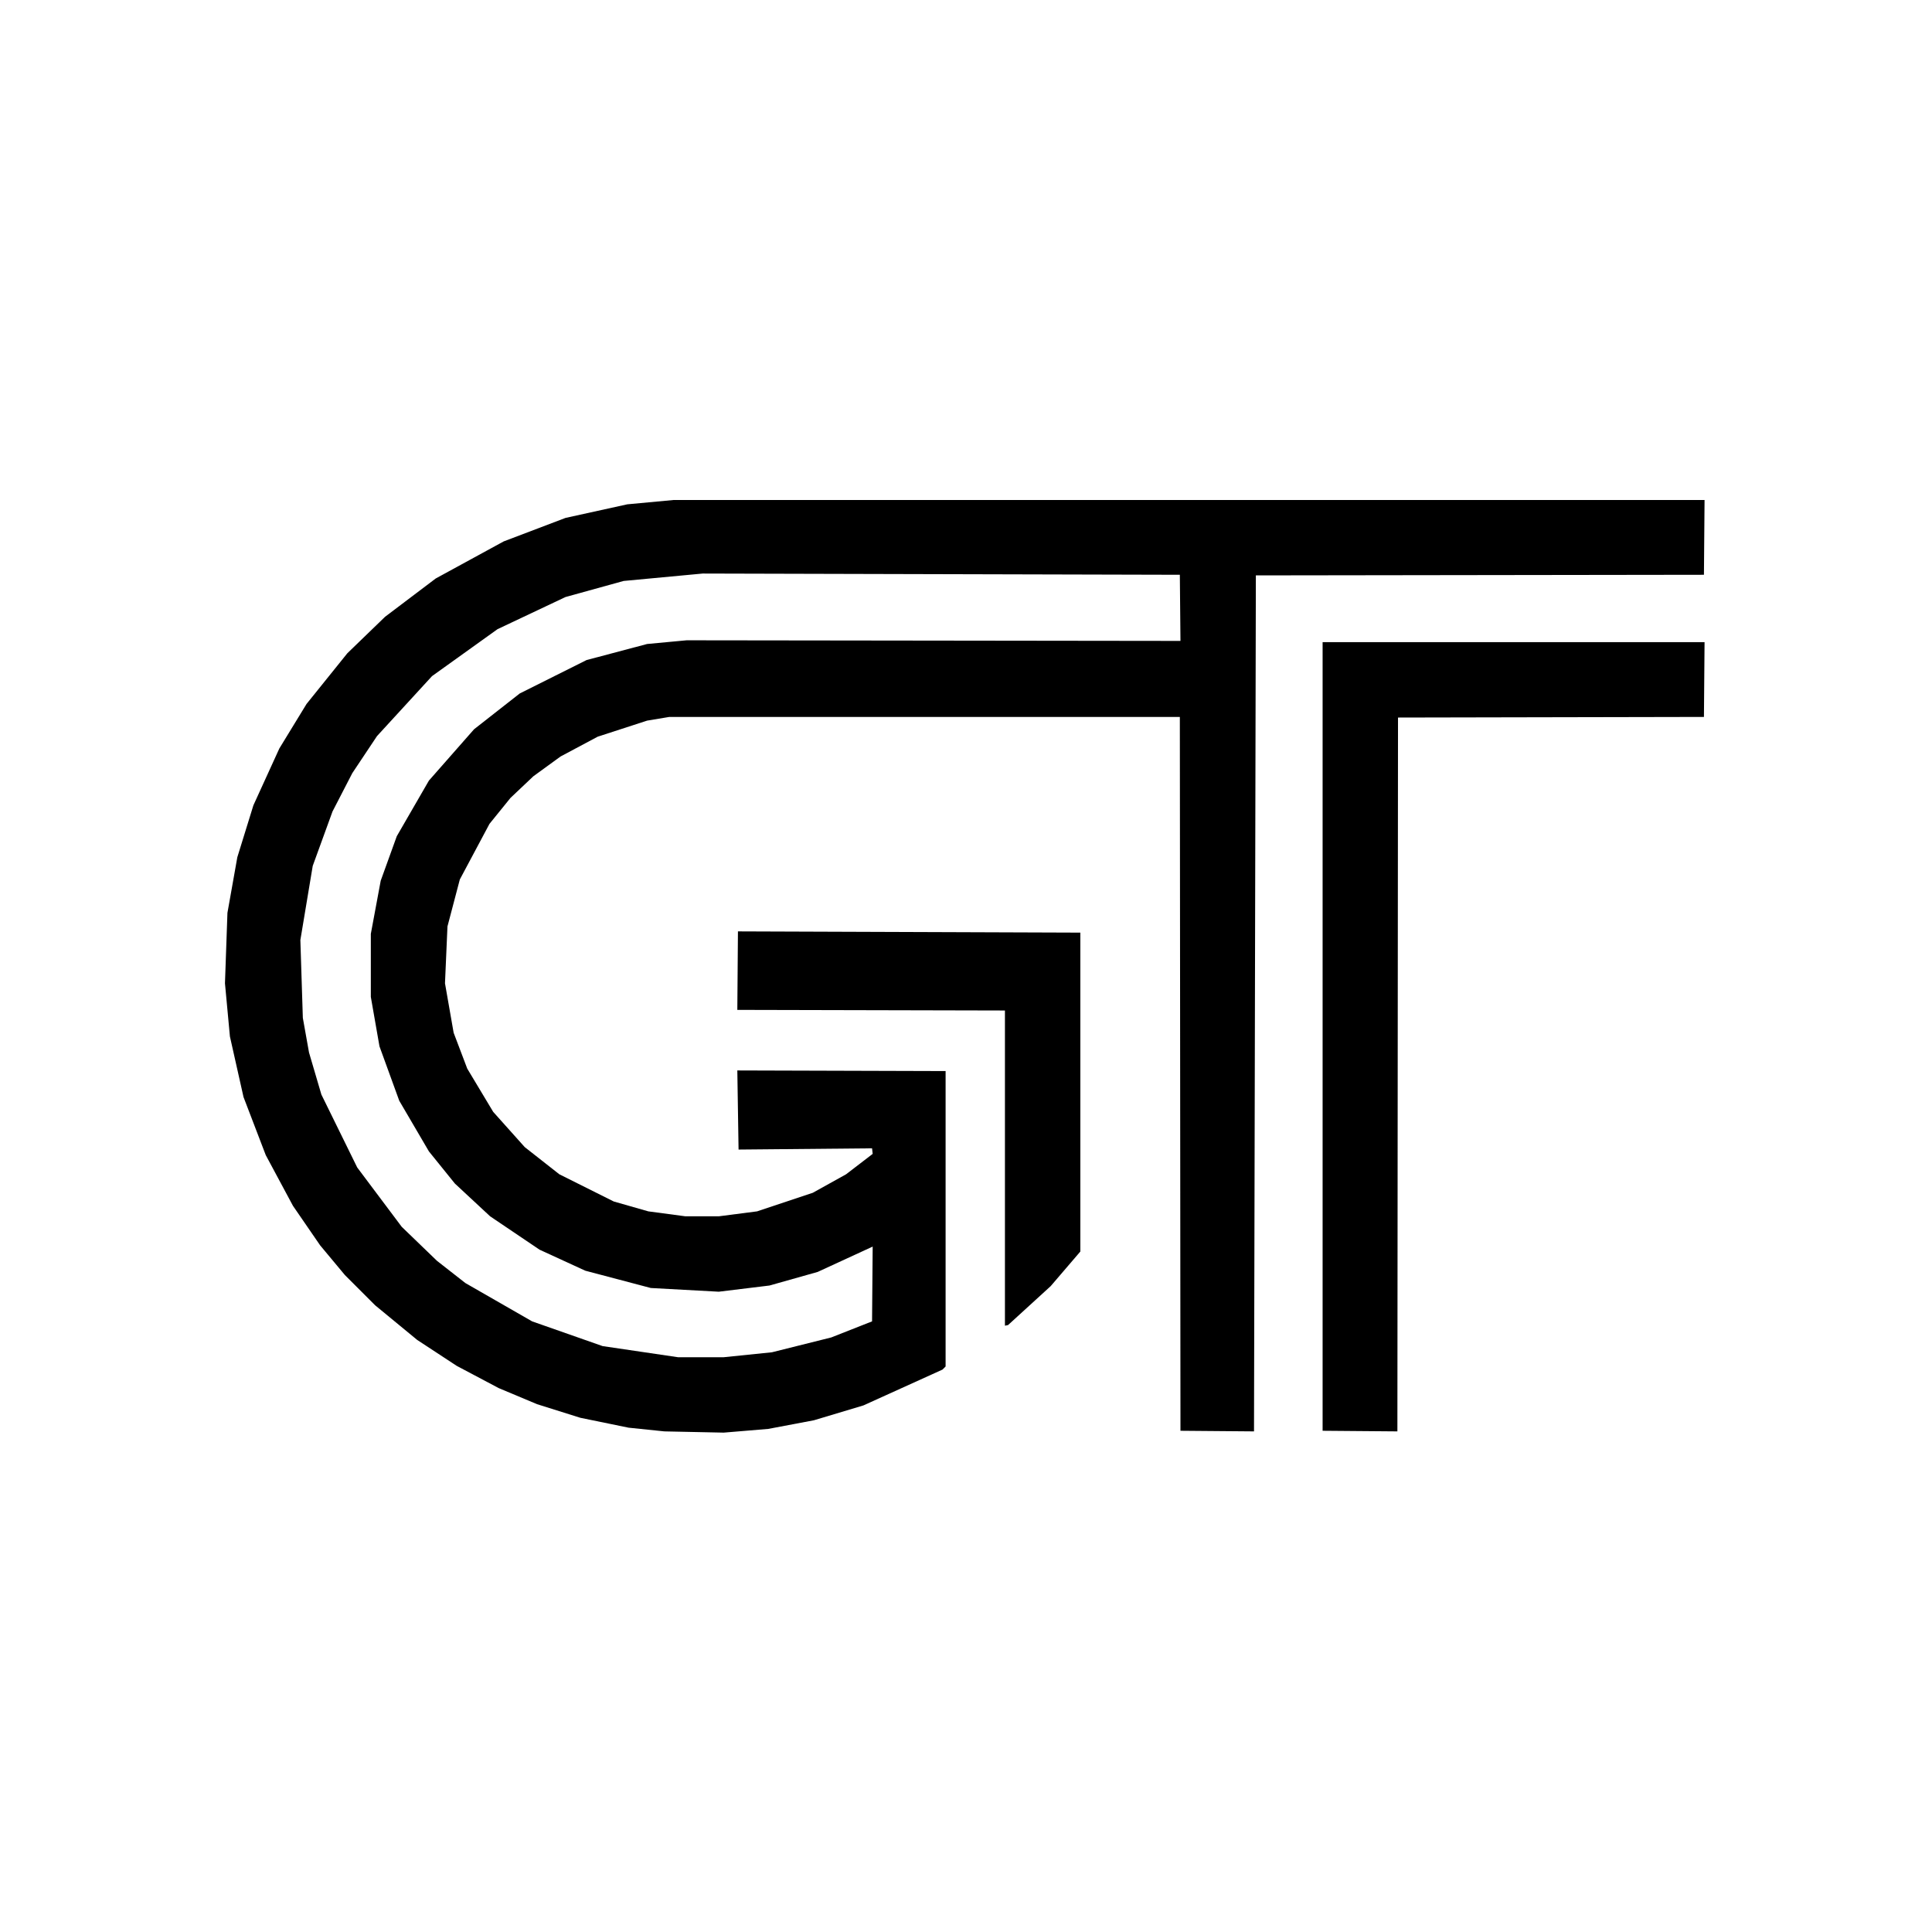
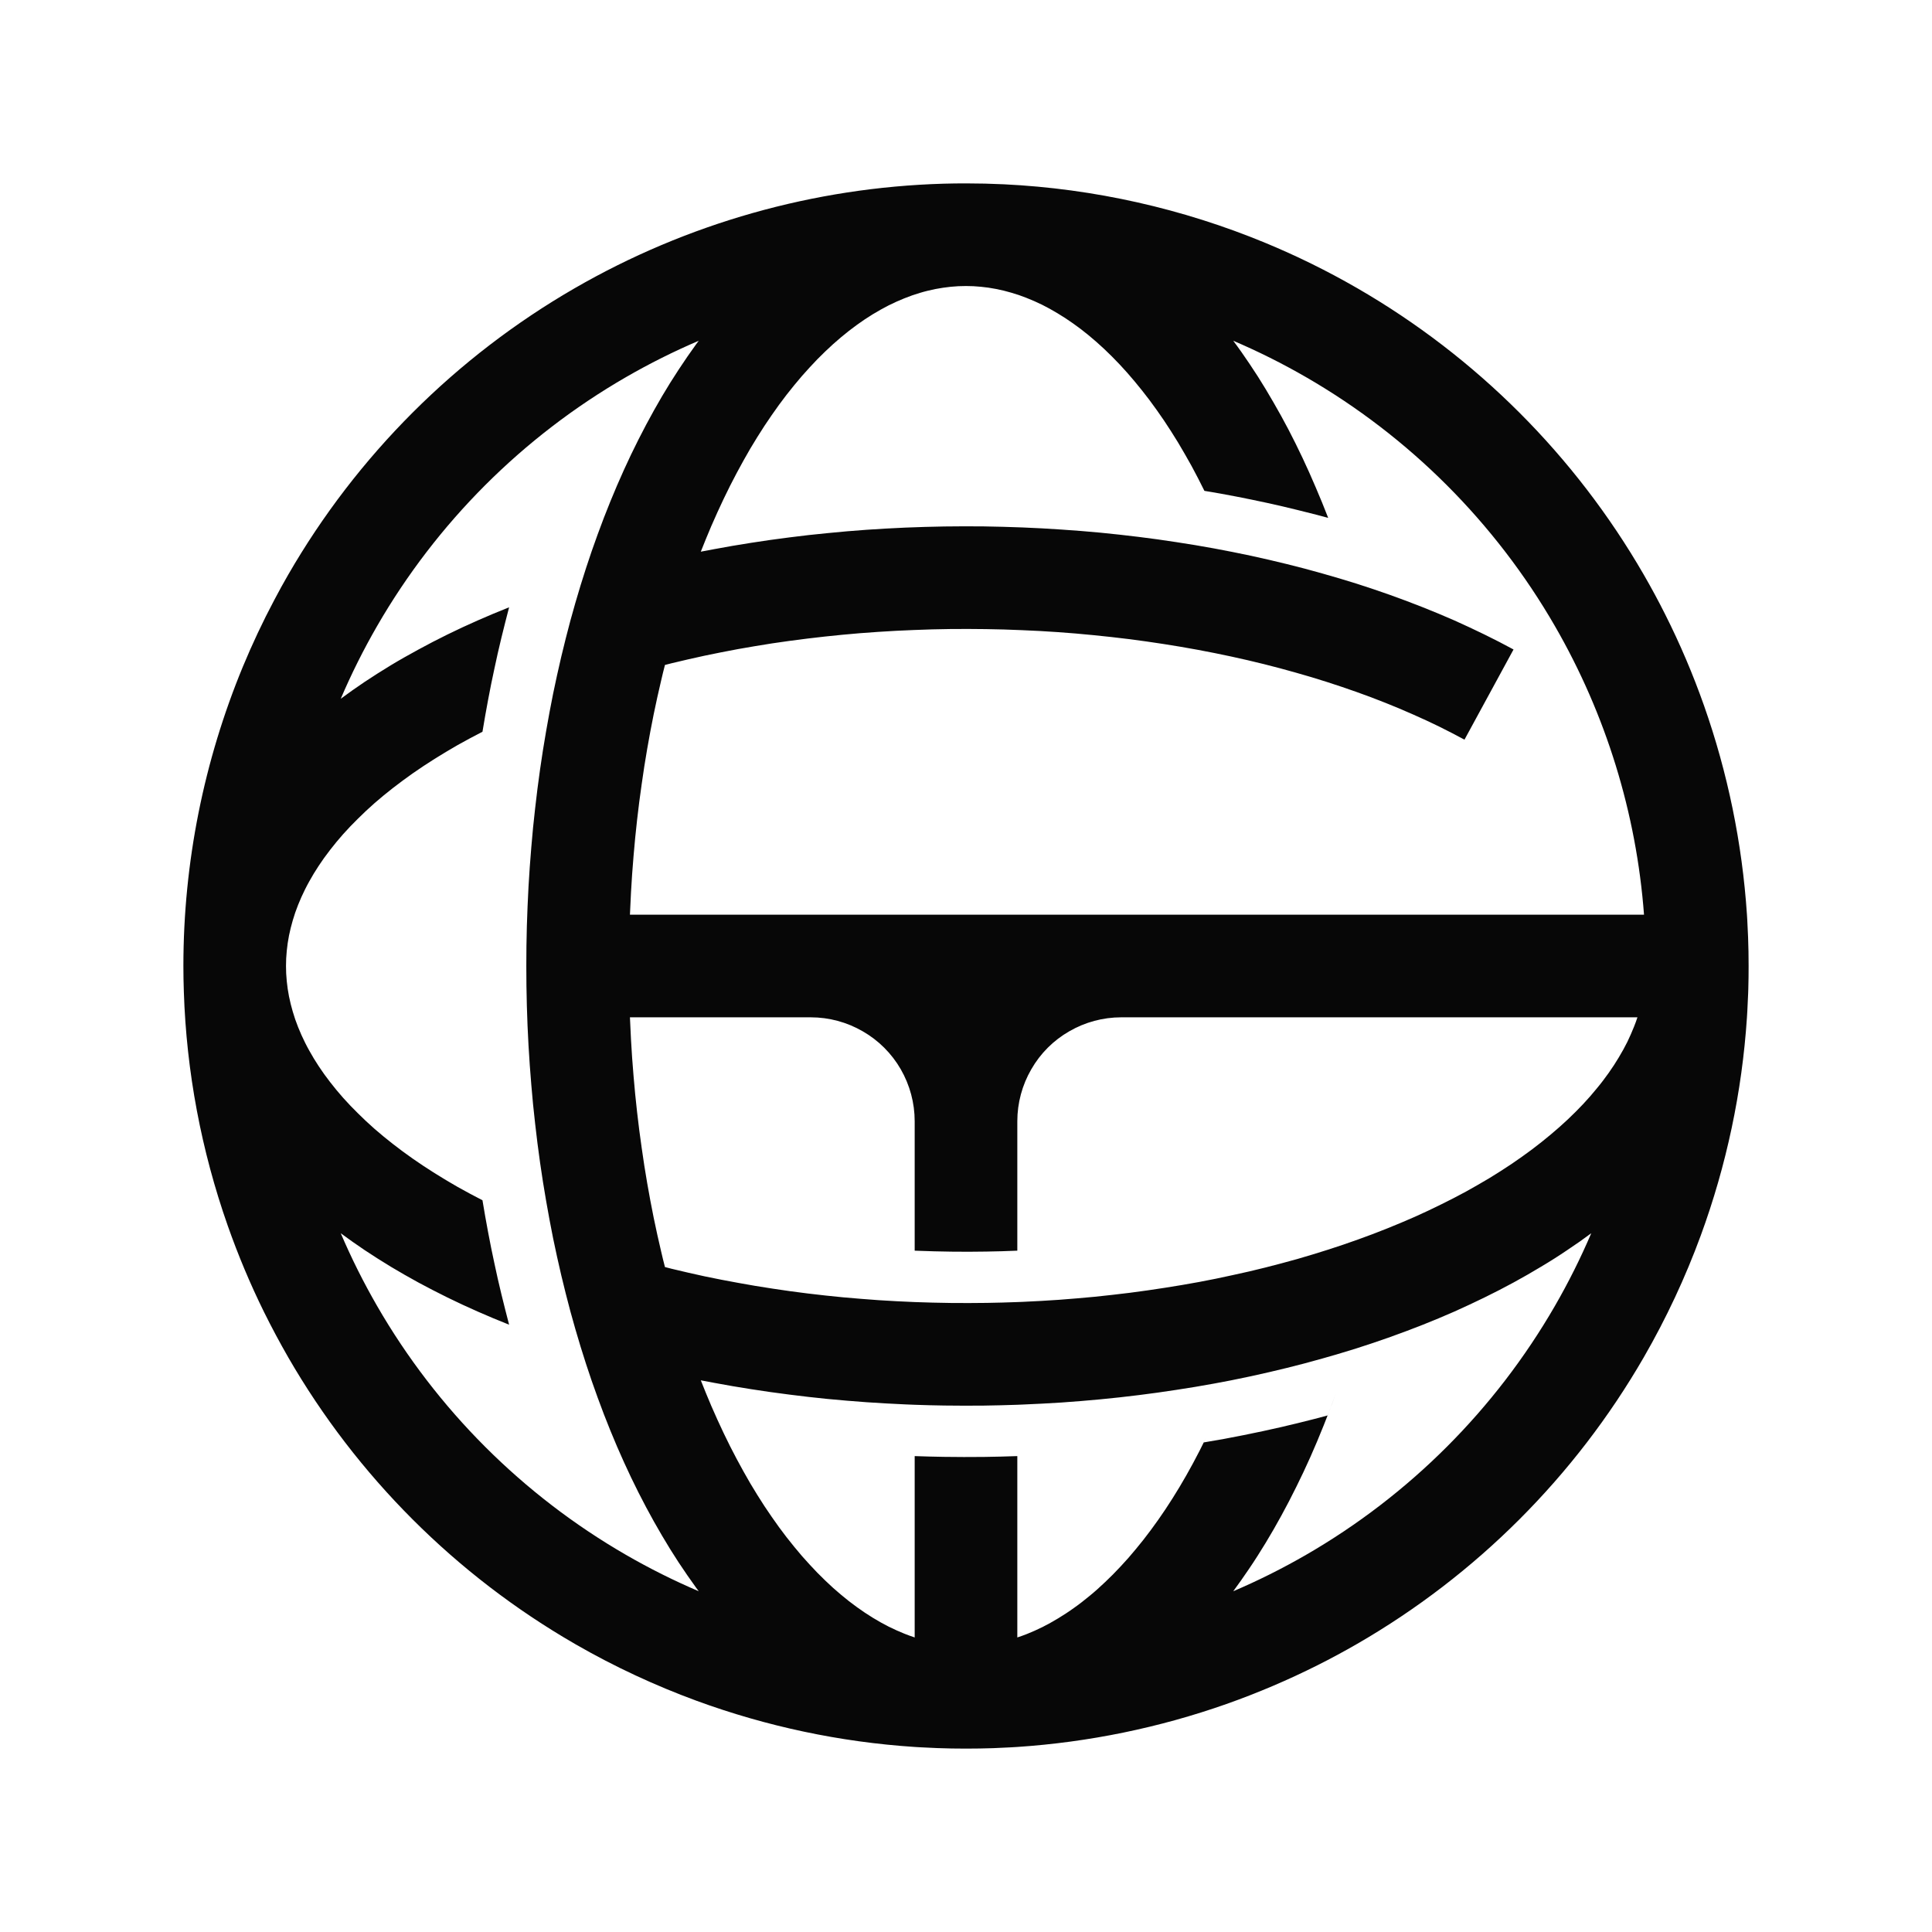
- <svg xmlns="http://www.w3.org/2000/svg" width="500" height="500" viewBox="0 0 375 375">
-   <path fill="#000" fill-rule="evenodd" transform="matrix(0.239923 0 0 0.239923 43.666 43.666)" d="M363 222.5L1197 222.5L1196.5 283L834 283.5L832.5 976L773 975.5L772.5 398L359.5 398L341.5 401L301.5 414L271.5 430L249.5 446L231 463.5L214 484.5L190 529.5L180 567.5L178 613.5L185 653.5L196 682.5L217 717.5L242.5 746L270.5 768L314.5 790L342.5 798L372.5 802L399.5 802L430.5 798L475.5 783L502.5 768L524 751.5L523.5 747L415.5 748L414.5 684L583 684.5L583 923.5L580.5 926L516.5 955L476.5 967L439.5 974L403.5 977L355.5 976L326.5 973L287.5 965L252.5 954L221.5 941L187.5 923L155.5 902L121.5 874L97 849.5L77 825.5L55 793.5L33 752.5L15 705.5L4 656.5L0 613.5L2 556.5L10 511.5L23 469.5L44 423.5L66 387.5L99 346.5L129.5 317L170.5 286L225.5 256L275.5 237L325.5 226L363 222.5Z M386.5 282L322.5 288L275.5 301L220.5 327L167.5 365L123 413.5L103 443.5L87 474.5L71 518.5L61 578.5L63 641.5L68 669.5L78 703.5L107 762.5L143 810.5L171.5 838L194.5 856L248.5 887L305.5 907L366.5 916L403.5 916L442.5 912L490.5 900L523.5 887L524 826.5L479.5 847L440.5 858L399.5 863L344.5 860L291.5 846L254.5 829L214.5 802L186 775.5L165 749.5L141 708.5L125 664.5L118 624.5L118 573.5L126 530.5L139 494.5L165 449.5L201.5 408L238.5 379L292.5 352L341.5 339L373.5 336L773 336.5L772.5 283L386.5 282Z M888 337.5L1197 337.5L1196.5 398L949 398.5L948.5 976L888 975.5L888 337.5Z M415 571.5L692 572.5L692 830.5L668 858.5L633.5 890L631 890.5L631 635.5L414.5 635L415 571.5Z" />
+ <svg xmlns="http://www.w3.org/2000/svg" viewBox="0 0 256 256" width="500" height="500" role="img" aria-label="General Translation">
+   <path fill="#070707" fill-rule="nonzero" d="M225.36 163.71C223.32 169.27 220.79 174.68 217.81 179.85C208.71 195.61 195.61 208.71 179.85 217.81C178.13 218.8 176.38 219.75 174.6 220.64C170.68 222.61 166.64 224.33 162.51 225.79C153.6 228.93 144.27 230.85 134.8 231.48C134.52 231.5 134.24 231.51 133.96 231.53C133.18 231.57 132.4 231.61 131.62 231.64C130.42 231.68 129.21 231.7 128 231.7C126.72 231.7 125.44 231.68 124.17 231.63C123.4 231.6 122.63 231.56 121.86 231.52C121.64 231.5 121.42 231.49 121.2 231.48C111.3 230.83 101.57 228.76 92.29 225.36C86.79 223.34 81.44 220.85 76.32 217.91C76.26 217.87 76.21 217.84 76.15 217.81C60.39 208.71 47.29 195.61 38.19 179.85C37.06 177.88 35.99 175.88 34.98 173.84C33.15 170.13 31.55 166.31 30.18 162.42C26.68 152.47 24.7 142.01 24.36 131.41C24.32 130.27 24.3 129.14 24.3 128C24.3 114.26 27.03 100.8 32.18 88.34C33.43 85.33 34.81 82.39 36.34 79.51C36.93 78.38 37.55 77.26 38.19 76.15C47.29 60.39 60.39 47.29 76.15 38.19C91.05 29.59 107.85 24.84 125.02 24.34C126.01 24.31 127 24.3 128 24.3C129.68 24.3 131.36 24.34 133.03 24.42C145.02 25 156.73 27.66 167.66 32.18C171.79 33.89 175.82 35.87 179.71 38.11C179.76 38.14 179.8 38.17 179.85 38.19C195.61 47.29 208.71 60.39 217.81 76.15C218.8 77.87 219.75 79.62 220.64 81.4C222.61 85.31 224.33 89.35 225.79 93.49C228.93 102.4 230.85 111.73 231.48 121.2C231.49 121.42 231.5 121.64 231.52 121.86C231.56 122.63 231.6 123.4 231.63 124.17C231.68 125.44 231.7 126.72 231.7 128C231.7 129.01 231.69 130.03 231.66 131.04C231.65 131.23 231.64 131.43 231.64 131.62C231.61 132.4 231.57 133.18 231.53 133.96C231.51 134.24 231.5 134.52 231.48 134.8C230.83 144.7 228.76 154.43 225.36 163.71ZM83.61 118.25C83.56 119.23 83.51 120.22 83.47 121.2L217.84 121.2C216.83 107.75 212.8 94.68 206.03 82.95C198.12 69.25 186.75 57.88 173.05 49.97C169.93 48.17 166.71 46.56 163.41 45.15C163.78 45.64 164.14 46.14 164.5 46.65C165.24 47.71 165.97 48.79 166.68 49.9C167.39 51.02 168.08 52.16 168.75 53.33C169.43 54.5 170.09 55.7 170.73 56.92C171.37 58.15 171.99 59.4 172.59 60.67C173.19 61.95 173.78 63.25 174.34 64.58C174.91 65.9 175.46 67.25 175.99 68.62C174.66 68.26 173.33 67.92 171.98 67.59C170.63 67.25 169.27 66.94 167.91 66.64C166.54 66.34 165.16 66.06 163.78 65.79C162.39 65.52 161 65.27 159.59 65.04C159.03 63.9 158.46 62.8 157.88 61.73C157.29 60.66 156.69 59.63 156.09 58.62C155.48 57.62 154.86 56.65 154.23 55.71C153.6 54.78 152.96 53.88 152.31 53.01C151.66 52.15 151 51.32 150.34 50.53C149.68 49.74 149.01 48.98 148.34 48.27C147.66 47.55 146.98 46.87 146.3 46.23C145.62 45.59 144.93 44.99 144.24 44.42C143.56 43.86 142.87 43.33 142.18 42.85C141.49 42.36 140.8 41.91 140.11 41.5C139.43 41.09 138.74 40.71 138.06 40.37C137.37 40.04 136.69 39.73 136.01 39.47C135.34 39.2 134.66 38.97 133.99 38.78C133.32 38.58 132.65 38.42 131.98 38.29C131.32 38.16 130.65 38.06 129.99 38C129.32 37.93 128.66 37.9 128 37.9C127.32 37.9 126.65 37.93 125.97 38C125.3 38.07 124.62 38.17 123.94 38.3C123.26 38.44 122.58 38.6 121.89 38.81C121.21 39.01 120.52 39.25 119.83 39.53C119.14 39.81 118.44 40.12 117.74 40.47C117.05 40.83 116.35 41.21 115.65 41.64C114.95 42.07 114.24 42.54 113.54 43.05C112.84 43.56 112.14 44.1 111.44 44.69C110.74 45.28 110.04 45.9 109.35 46.57C108.65 47.24 107.96 47.94 107.28 48.69C106.59 49.43 105.91 50.22 105.24 51.04C104.56 51.86 103.9 52.72 103.24 53.62C102.59 54.52 101.94 55.45 101.3 56.42C100.66 57.4 100.04 58.4 99.42 59.44C98.81 60.49 98.21 61.56 97.62 62.67C97.03 63.78 96.45 64.92 95.89 66.1C95.33 67.27 94.79 68.47 94.25 69.71C93.78 70.82 93.31 71.95 92.86 73.1C93.44 72.99 94.03 72.88 94.61 72.77C96.25 72.46 97.9 72.18 99.57 71.92C101.23 71.66 102.91 71.42 104.59 71.21C106.28 70.99 107.97 70.8 109.67 70.64C111.37 70.47 113.08 70.32 114.8 70.2C116.51 70.08 118.23 69.99 119.96 69.91C121.68 69.84 123.4 69.79 125.13 69.76C126.86 69.74 128.59 69.73 130.32 69.75C132.05 69.78 133.77 69.82 135.5 69.89C137.22 69.96 138.94 70.05 140.66 70.17C142.37 70.28 144.08 70.42 145.79 70.58C147.49 70.75 149.19 70.93 150.87 71.14C152.56 71.35 154.24 71.58 155.9 71.84C157.57 72.09 159.22 72.37 160.87 72.67C162.51 72.97 164.13 73.3 165.75 73.64C167.36 73.99 168.96 74.36 170.54 74.75C172.12 75.14 173.68 75.55 175.22 75.99C176.76 76.42 178.29 76.88 179.79 77.35C181.29 77.83 182.78 78.33 184.24 78.85C185.7 79.37 187.13 79.91 188.54 80.47C189.96 81.03 191.34 81.61 192.71 82.21C194.07 82.82 195.4 83.44 196.71 84.08C198.02 84.72 199.3 85.38 200.55 86.06L194.05 98.01C192.98 97.43 191.88 96.86 190.75 96.3C189.62 95.75 188.45 95.2 187.26 94.68C186.07 94.15 184.85 93.64 183.6 93.14C182.35 92.64 181.08 92.16 179.78 91.7C178.48 91.24 177.16 90.79 175.81 90.36C174.47 89.93 173.1 89.52 171.71 89.13C170.32 88.73 168.9 88.36 167.48 88C166.04 87.64 164.6 87.31 163.13 86.99C161.66 86.67 160.18 86.38 158.69 86.1C157.19 85.82 155.68 85.57 154.15 85.33C152.63 85.09 151.09 84.88 149.55 84.68C148 84.49 146.44 84.31 144.88 84.16C143.31 84 141.74 83.87 140.16 83.76C138.58 83.65 137 83.56 135.41 83.5C133.82 83.43 132.23 83.38 130.64 83.36C129.05 83.34 127.45 83.33 125.86 83.35C124.27 83.37 122.68 83.41 121.09 83.48C119.5 83.54 117.91 83.62 116.33 83.73C114.75 83.83 113.18 83.96 111.61 84.11C110.05 84.26 108.49 84.43 106.94 84.62C105.39 84.81 103.85 85.02 102.32 85.25C100.8 85.49 99.28 85.74 97.78 86.01C96.28 86.29 94.8 86.58 93.33 86.89C91.86 87.21 90.41 87.54 88.97 87.89C88.68 87.96 88.39 88.03 88.11 88.11C87.93 88.78 87.77 89.47 87.61 90.15C87.26 91.63 86.93 93.12 86.62 94.63C86.31 96.14 86.03 97.67 85.76 99.21C85.49 100.75 85.25 102.31 85.03 103.88C84.8 105.45 84.6 107.03 84.42 108.62C84.24 110.21 84.08 111.81 83.95 113.41C83.81 115.02 83.7 116.63 83.61 118.25ZM82.95 206.03C86.07 207.83 89.29 209.44 92.59 210.85C92.48 210.7 92.37 210.55 92.26 210.41C91.47 209.32 90.69 208.19 89.93 207.04C89.17 205.88 88.43 204.69 87.71 203.46C86.99 202.24 86.29 200.99 85.61 199.71C84.93 198.43 84.26 197.11 83.62 195.77C82.98 194.43 82.36 193.06 81.76 191.67C81.16 190.27 80.58 188.85 80.02 187.4C79.47 185.96 78.93 184.49 78.41 182.99C77.9 181.5 77.4 179.98 76.93 178.44C76.46 176.9 76.01 175.35 75.58 173.77C75.16 172.19 74.75 170.59 74.37 168.98C73.99 167.36 73.63 165.73 73.29 164.08C72.96 162.44 72.65 160.77 72.36 159.1C72.07 157.43 71.8 155.74 71.56 154.04C71.32 152.34 71.1 150.63 70.91 148.91C70.71 147.19 70.54 145.46 70.4 143.73C70.25 141.99 70.13 140.25 70.03 138.51C69.93 136.76 69.86 135.01 69.81 133.26C69.76 131.51 69.74 129.75 69.74 128C69.74 126.25 69.76 124.49 69.81 122.74Q69.89 120.11 70.03 117.49C70.13 115.75 70.25 114.01 70.4 112.27C70.54 110.54 70.71 108.81 70.91 107.09C71.1 105.37 71.32 103.66 71.56 101.96C71.8 100.26 72.07 98.57 72.36 96.9C72.65 95.22 72.96 93.56 73.29 91.92C73.63 90.27 73.99 88.64 74.37 87.02C74.75 85.41 75.16 83.81 75.58 82.23C76.01 80.65 76.46 79.1 76.93 77.56C77.4 76.02 77.9 74.5 78.41 73.01C78.93 71.51 79.47 70.04 80.02 68.6C80.58 67.15 81.16 65.73 81.76 64.33C82.36 62.94 82.98 61.57 83.62 60.23C84.26 58.89 84.93 57.58 85.61 56.29C86.29 55.01 86.99 53.76 87.71 52.53C88.43 51.31 89.17 50.12 89.93 48.97C90.69 47.81 91.47 46.68 92.26 45.59C92.37 45.45 92.48 45.3 92.59 45.15C89.29 46.56 86.07 48.17 82.95 49.97C69.25 57.88 57.88 69.25 49.97 82.95C48.17 86.07 46.56 89.29 45.15 92.59C46.17 91.83 47.23 91.09 48.31 90.36C49.44 89.61 50.6 88.87 51.79 88.15C52.98 87.43 54.21 86.74 55.46 86.06C56.71 85.38 57.99 84.71 59.3 84.07C60.6 83.43 61.94 82.81 63.3 82.21C64.66 81.61 66.05 81.03 67.46 80.47C67.11 81.8 66.77 83.15 66.44 84.5C66.11 85.86 65.8 87.22 65.51 88.6C65.21 89.98 64.93 91.36 64.67 92.76C64.41 94.15 64.16 95.55 63.93 96.96C62.81 97.54 61.71 98.12 60.65 98.72C59.6 99.32 58.57 99.94 57.58 100.56C56.59 101.18 55.63 101.82 54.71 102.46C53.79 103.11 52.91 103.76 52.06 104.42C51.21 105.08 50.4 105.75 49.63 106.42C48.86 107.1 48.13 107.78 47.44 108.47C46.74 109.15 46.09 109.84 45.47 110.53C44.85 111.23 44.28 111.92 43.74 112.62C43.2 113.31 42.7 114.01 42.24 114.71C41.78 115.4 41.36 116.1 40.98 116.79C40.59 117.48 40.25 118.18 39.94 118.86C39.63 119.55 39.36 120.24 39.12 120.92C38.89 121.6 38.69 122.28 38.52 122.96C38.35 123.64 38.22 124.31 38.12 124.98C38.02 125.66 37.96 126.33 37.92 127C37.89 127.67 37.89 128.33 37.92 129C37.96 129.67 38.02 130.34 38.12 131.02C38.22 131.69 38.35 132.36 38.52 133.04C38.69 133.72 38.89 134.4 39.12 135.08C39.36 135.76 39.63 136.45 39.94 137.14C40.25 137.82 40.59 138.52 40.98 139.21C41.36 139.9 41.78 140.6 42.24 141.29C42.7 141.99 43.2 142.69 43.74 143.38C44.28 144.08 44.85 144.77 45.47 145.47C46.09 146.16 46.74 146.85 47.44 147.53C48.13 148.22 48.86 148.9 49.63 149.58C50.4 150.25 51.21 150.92 52.06 151.58C52.91 152.24 53.79 152.9 54.71 153.54C55.63 154.18 56.59 154.82 57.58 155.44C58.57 156.06 59.6 156.68 60.65 157.28C61.71 157.88 62.81 158.46 63.93 159.04C64.16 160.45 64.41 161.85 64.67 163.24C64.93 164.64 65.21 166.02 65.51 167.4C65.8 168.78 66.11 170.14 66.44 171.5C66.77 172.85 67.11 174.2 67.46 175.53C66.05 174.97 64.66 174.39 63.3 173.79C61.94 173.19 60.6 172.57 59.3 171.93C57.99 171.29 56.71 170.62 55.46 169.95C54.21 169.26 52.98 168.57 51.79 167.85C50.6 167.13 49.44 166.39 48.31 165.64C47.23 164.91 46.17 164.17 45.15 163.41C46.56 166.71 48.17 169.93 49.97 173.05C57.88 186.75 69.25 198.12 82.95 206.03ZM87.61 165.85C87.77 166.53 87.93 167.22 88.11 167.89C88.4 167.97 88.7 168.04 89 168.12C90.43 168.47 91.89 168.8 93.36 169.12C94.84 169.43 96.32 169.72 97.83 169.99C99.33 170.27 100.85 170.52 102.38 170.75C103.91 170.99 105.46 171.2 107.01 171.39C108.56 171.58 110.13 171.75 111.7 171.9C113.27 172.04 114.85 172.17 116.43 172.28C118.01 172.38 119.6 172.47 121.2 172.53C122.79 172.59 124.39 172.63 125.98 172.65C127.58 172.67 129.18 172.66 130.77 172.64C132.12 172.62 133.46 172.58 134.8 172.53C135.05 172.52 135.3 172.51 135.56 172.5C137.15 172.43 138.74 172.34 140.32 172.23C141.9 172.11 143.48 171.98 145.04 171.83C146.61 171.67 148.17 171.49 149.72 171.3C151.27 171.1 152.81 170.88 154.34 170.64C155.87 170.4 157.38 170.15 158.88 169.87C160.38 169.59 161.86 169.29 163.33 168.96C164.8 168.65 166.25 168.31 167.68 167.95C169.11 167.59 170.52 167.21 171.92 166.82C173.31 166.42 174.68 166 176.03 165.57C177.37 165.14 178.7 164.69 180 164.22C181.3 163.76 182.57 163.27 183.82 162.77C185.06 162.27 186.28 161.76 187.48 161.23C188.67 160.7 189.83 160.15 190.96 159.59C192.09 159.04 193.2 158.46 194.27 157.88C195.34 157.29 196.37 156.69 197.38 156.09C198.38 155.48 199.35 154.86 200.29 154.23C201.22 153.6 202.12 152.96 202.99 152.31C203.85 151.66 204.68 151.01 205.47 150.34C206.26 149.68 207.02 149.01 207.73 148.34C208.45 147.66 209.13 146.98 209.77 146.3C210.41 145.62 211.01 144.93 211.57 144.24C212.14 143.56 212.66 142.87 213.15 142.18C213.64 141.49 214.09 140.8 214.5 140.11C214.91 139.43 215.29 138.74 215.63 138.06C215.96 137.37 216.26 136.69 216.53 136.01C216.69 135.61 216.84 135.2 216.97 134.8L148.57 134.8C146.15 134.8 143.78 135.44 141.69 136.65C139.59 137.85 137.85 139.59 136.65 141.69C135.44 143.78 134.8 146.15 134.8 148.57L134.8 165.72Q132.74 165.81 130.67 165.84Q128.36 165.88 126.06 165.85Q123.76 165.82 121.46 165.73Q121.33 165.73 121.2 165.72L121.2 148.57C121.2 146.15 120.56 143.78 119.36 141.69C118.15 139.59 116.41 137.85 114.31 136.65C112.22 135.44 109.85 134.8 107.43 134.8L83.47 134.8C83.51 135.78 83.56 136.77 83.61 137.75C83.7 139.37 83.81 140.98 83.95 142.59C84.08 144.2 84.24 145.79 84.42 147.38C84.6 148.97 84.8 150.55 85.03 152.12C85.25 153.69 85.49 155.25 85.76 156.79C86.03 158.33 86.31 159.86 86.62 161.37C86.93 162.88 87.26 164.37 87.61 165.85ZM165.49 207.9C164.81 208.91 164.12 209.89 163.41 210.85C166.71 209.44 169.93 207.83 173.05 206.03C186.75 198.12 198.12 186.75 206.03 173.05C207.83 169.93 209.44 166.71 210.85 163.41C209.83 164.17 208.78 164.91 207.69 165.63C206.57 166.39 205.41 167.13 204.21 167.84C203.02 168.56 201.8 169.26 200.55 169.94C199.3 170.62 198.02 171.28 196.71 171.92C195.4 172.56 194.07 173.18 192.71 173.79C191.35 174.39 189.96 174.97 188.55 175.53C187.13 176.09 185.7 176.63 184.24 177.15C182.78 177.67 181.3 178.17 179.79 178.65C179.5 178.74 179.21 178.83 178.92 178.92C177.7 179.3 176.47 179.66 175.22 180.01C173.68 180.45 172.12 180.86 170.54 181.25C168.96 181.64 167.36 182.01 165.75 182.36C164.88 182.54 164.01 182.72 163.14 182.9C162.38 183.04 161.63 183.19 160.87 183.33C159.23 183.63 157.57 183.91 155.9 184.16C154.24 184.42 152.56 184.65 150.88 184.86C149.19 185.07 147.49 185.26 145.79 185.42C144.09 185.58 142.38 185.72 140.66 185.84C138.94 185.95 137.22 186.04 135.5 186.11C135.27 186.12 135.03 186.13 134.8 186.14C133.31 186.19 131.81 186.23 130.32 186.25C128.59 186.27 126.86 186.26 125.13 186.24C123.82 186.22 122.51 186.19 121.2 186.14C120.79 186.12 120.37 186.11 119.96 186.09C118.23 186.01 116.51 185.92 114.8 185.8C113.08 185.68 111.38 185.53 109.67 185.37C107.97 185.2 106.28 185.01 104.59 184.79C102.91 184.58 101.23 184.34 99.57 184.08C97.9 183.82 96.25 183.54 94.61 183.23C94.03 183.12 93.44 183.01 92.86 182.9C93.31 184.05 93.78 185.18 94.25 186.29C94.79 187.53 95.33 188.73 95.89 189.9C96.45 191.08 97.03 192.22 97.62 193.33C98.21 194.44 98.81 195.51 99.42 196.56C100.04 197.6 100.66 198.6 101.3 199.58C101.94 200.55 102.59 201.48 103.24 202.38C103.9 203.28 104.56 204.14 105.24 204.96C105.91 205.79 106.59 206.57 107.28 207.31C107.96 208.06 108.65 208.76 109.35 209.43C110.04 210.1 110.74 210.73 111.44 211.31C112.14 211.9 112.84 212.45 113.54 212.95C114.24 213.46 114.95 213.93 115.65 214.36C116.35 214.79 117.05 215.18 117.74 215.53C118.44 215.88 119.14 216.19 119.83 216.47C120.29 216.65 120.74 216.82 121.2 216.97L121.2 192.94Q123.11 193.01 125.03 193.04Q127.72 193.08 130.4 193.05Q132.6 193.02 134.8 192.94L134.8 216.97C135.23 216.83 135.65 216.68 136.08 216.51C136.76 216.24 137.45 215.93 138.14 215.59C138.83 215.24 139.52 214.86 140.21 214.44C140.9 214.02 141.6 213.57 142.29 213.07C142.99 212.58 143.68 212.04 144.37 211.47C145.07 210.9 145.76 210.28 146.44 209.63C147.13 208.98 147.82 208.29 148.49 207.56C149.17 206.84 149.85 206.07 150.51 205.26C151.18 204.46 151.84 203.62 152.49 202.74C153.14 201.86 153.79 200.95 154.42 200C155.05 199.05 155.68 198.06 156.29 197.04C156.9 196.02 157.5 194.97 158.08 193.89C158.67 192.8 159.24 191.68 159.8 190.53C160.178 189.754 160.551 188.969 160.917 188.169C160.551 188.969 160.178 189.754 159.8 190.53C159.702 190.73 159.605 190.93 159.506 191.128Q160.87 190.9 162.21 190.66Q164.79 190.18 167.31 189.64Q169.85 189.1 172.33 188.48Q174.14 188.04 175.921 187.55C176.295 186.589 176.657 185.617 177.01 184.64C177.53 183.19 178.03 181.72 178.51 180.23C178.587 179.989 178.658 179.759 178.729 179.53C178.657 179.762 178.585 179.995 178.51 180.23C178.03 181.72 177.53 183.19 177.01 184.64C176.49 186.08 175.95 187.51 175.38 188.91C174.82 190.31 174.24 191.69 173.64 193.04C173.04 194.39 172.41 195.72 171.77 197.01C171.13 198.31 170.47 199.58 169.79 200.82C169.11 202.06 168.42 203.27 167.7 204.45C166.98 205.63 166.25 206.79 165.49 207.9Z" />
</svg>
